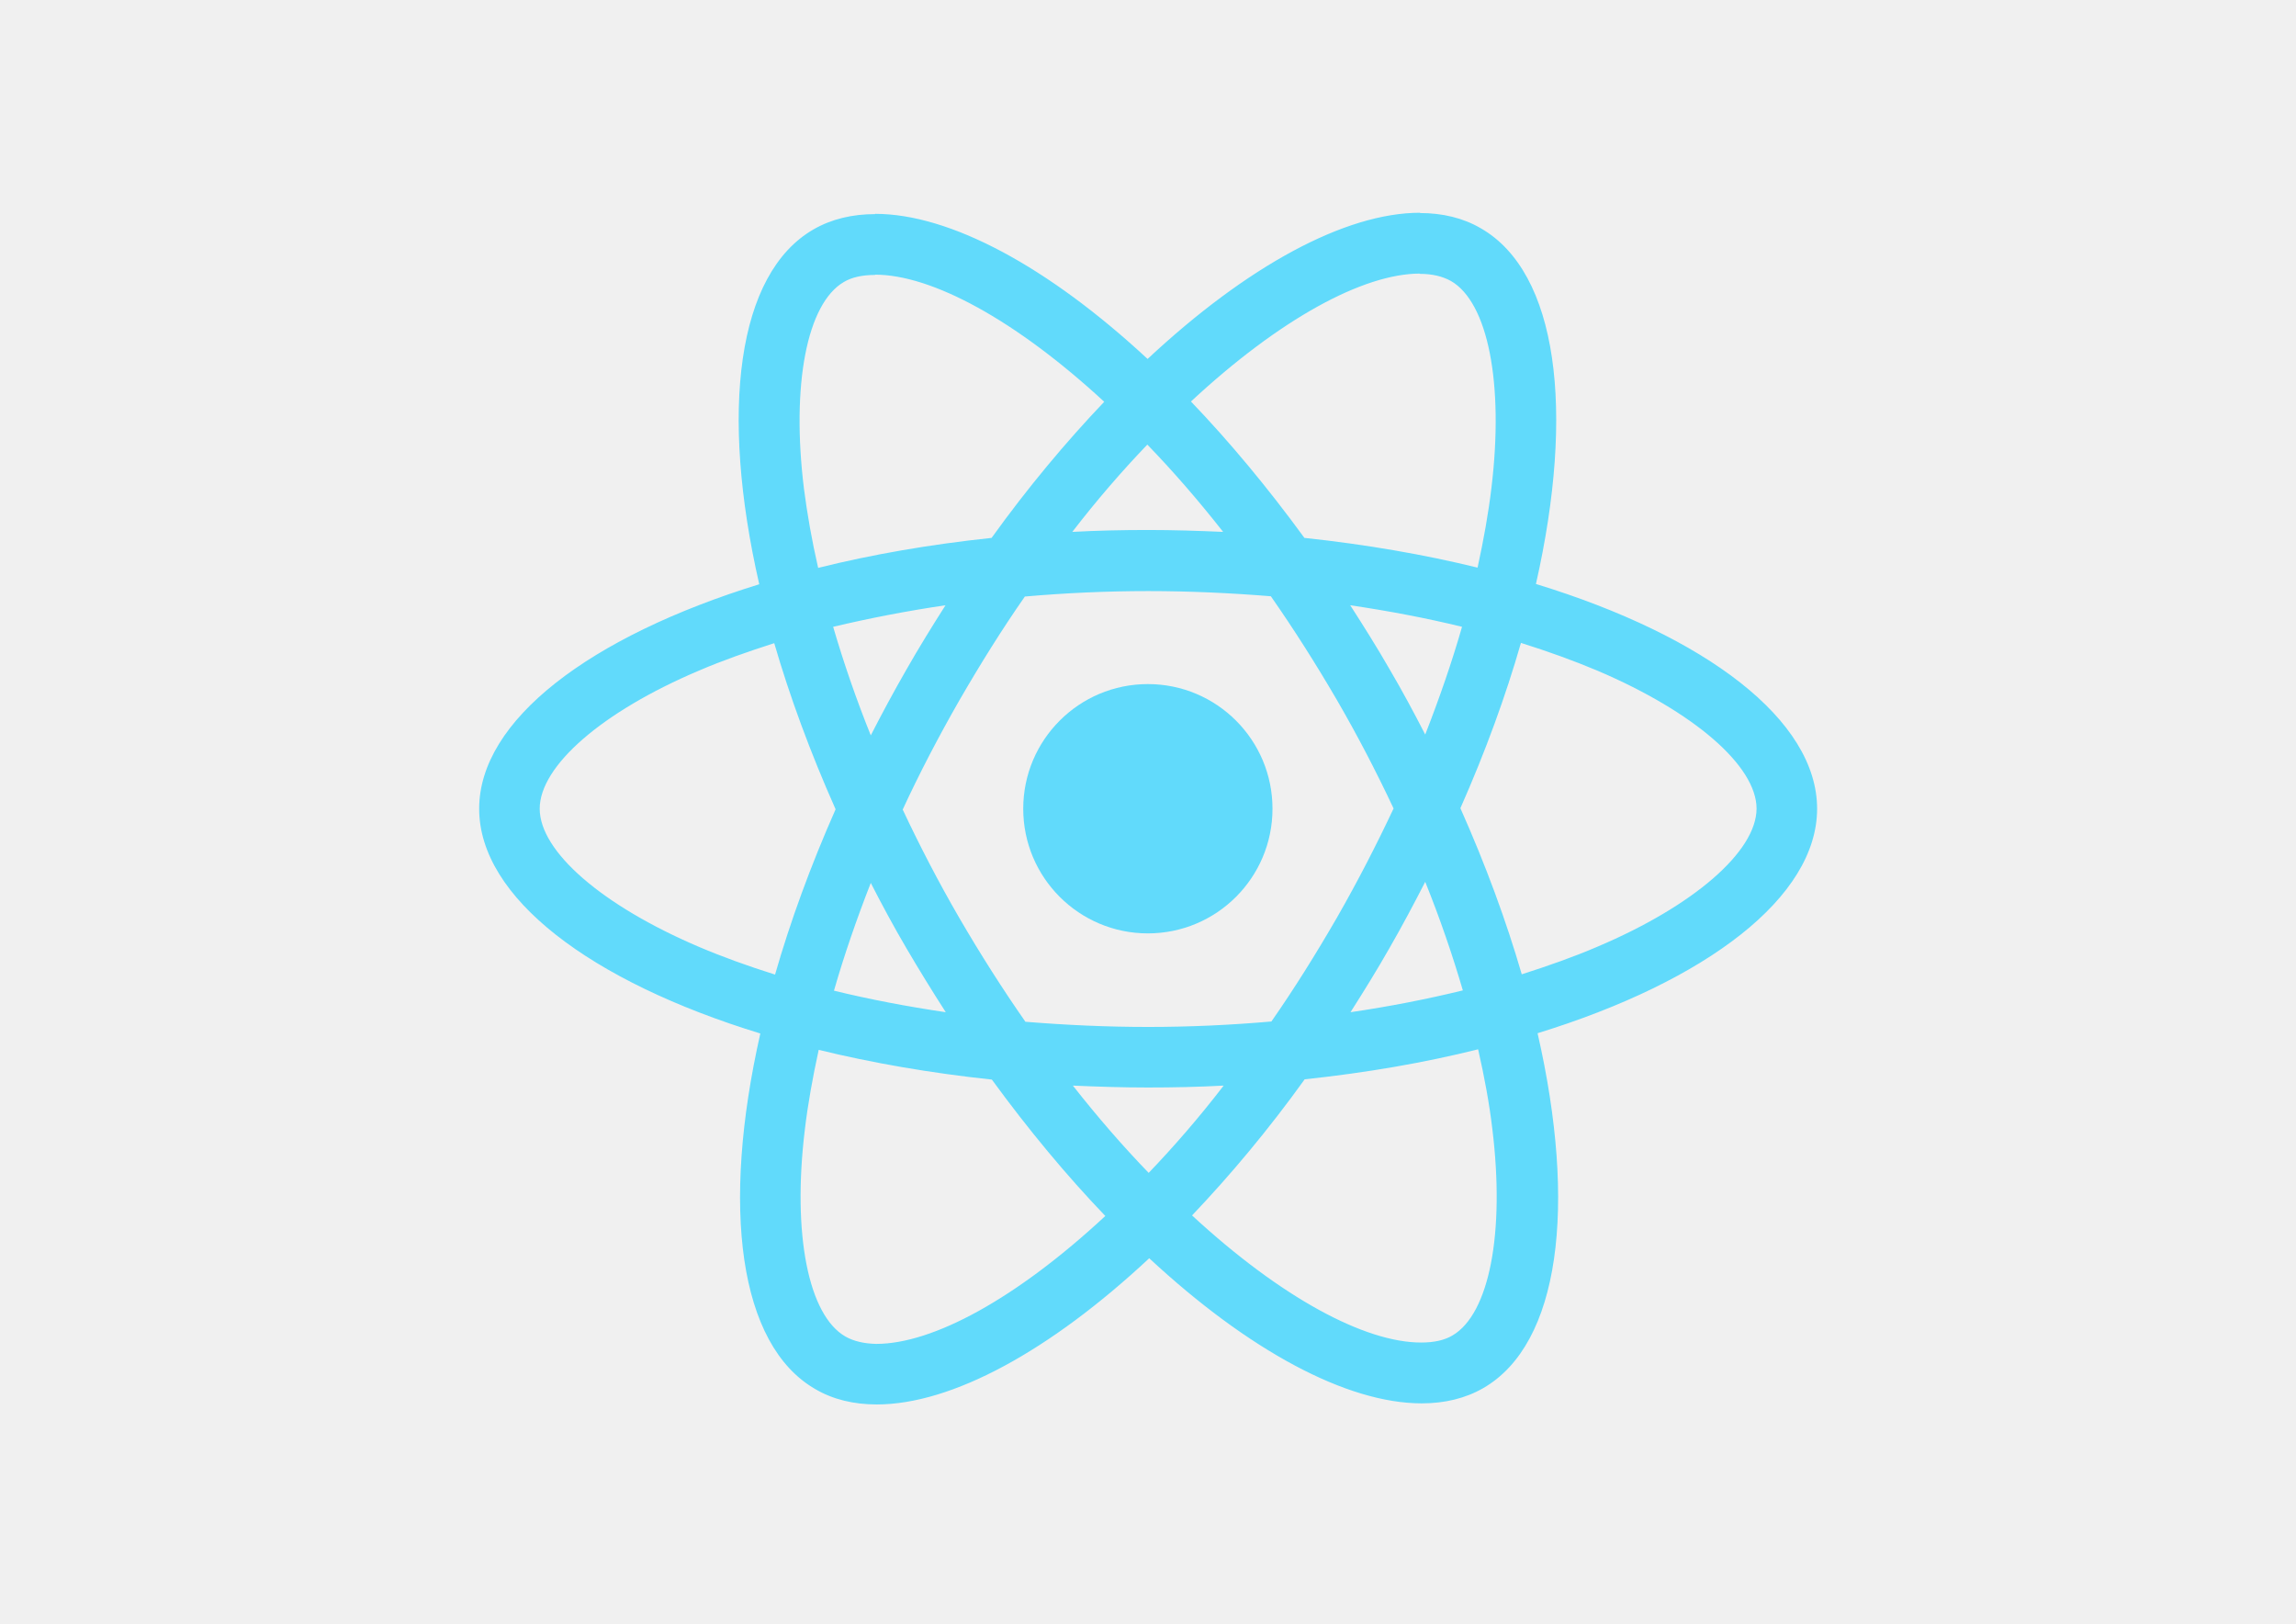
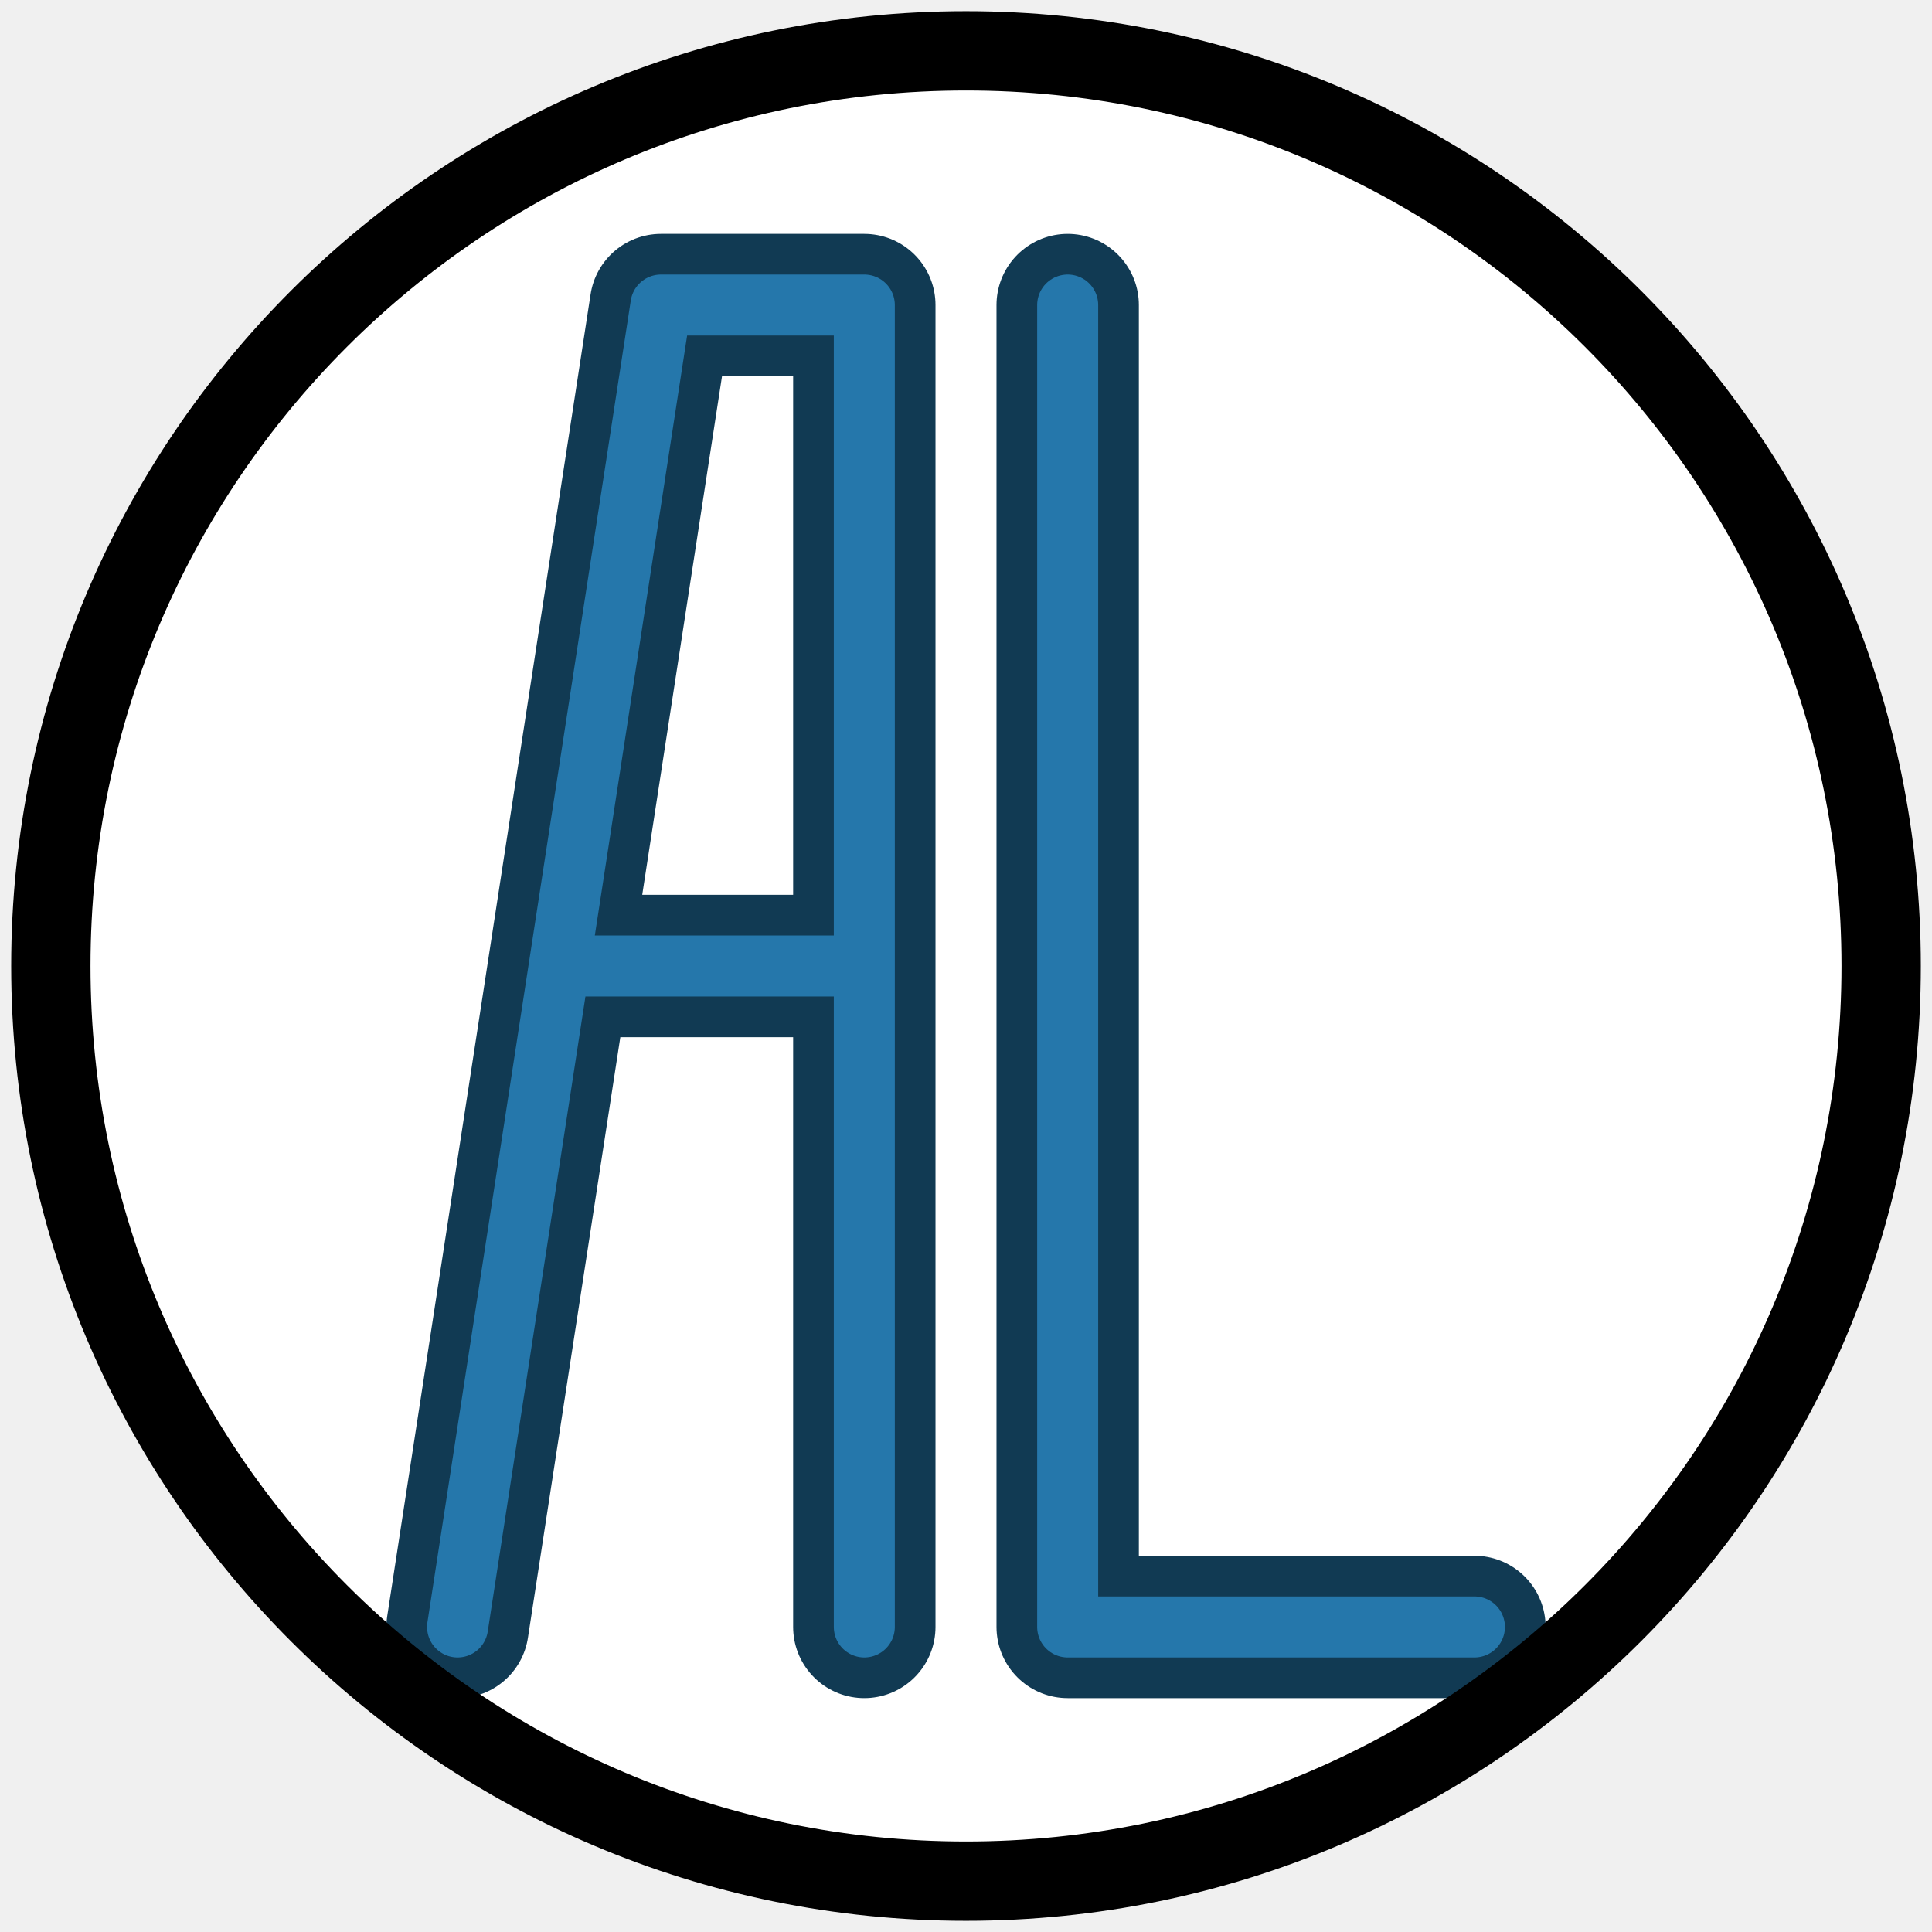
- <svg xmlns="http://www.w3.org/2000/svg" viewBox="0 0 841.9 595.3">
-   <g fill="#61DAFB">
-     <path d="M666.3 296.5c0-32.5-40.7-63.3-103.1-82.4 14.4-63.6 8-114.2-20.2-130.4-6.5-3.8-14.1-5.6-22.4-5.6v22.3c4.6 0 8.3.9 11.4 2.6 13.6 7.8 19.5 37.5 14.9 75.7-1.1 9.4-2.9 19.3-5.1 29.4-19.6-4.8-41-8.5-63.5-10.9-13.5-18.5-27.5-35.3-41.6-50 32.6-30.3 63.2-46.9 84-46.9V78c-27.5 0-63.5 19.6-99.9 53.6-36.4-33.8-72.4-53.2-99.9-53.2v22.3c20.7 0 51.4 16.5 84 46.6-14 14.7-28 31.4-41.3 49.9-22.6 2.4-44 6.1-63.6 11-2.3-10-4-19.7-5.2-29-4.7-38.2 1.1-67.9 14.6-75.8 3-1.8 6.9-2.6 11.5-2.6V78.5c-8.4 0-16 1.8-22.6 5.6-28.1 16.2-34.4 66.7-19.9 130.1-62.2 19.2-102.7 49.9-102.7 82.3 0 32.5 40.7 63.3 103.1 82.4-14.4 63.6-8 114.2 20.2 130.4 6.5 3.8 14.1 5.6 22.5 5.6 27.5 0 63.5-19.6 99.9-53.6 36.4 33.8 72.4 53.2 99.9 53.2 8.4 0 16-1.8 22.6-5.6 28.1-16.2 34.4-66.7 19.9-130.1 62-19.1 102.5-49.9 102.5-82.3zm-130.2-66.7c-3.7 12.9-8.3 26.2-13.5 39.5-4.1-8-8.4-16-13.1-24-4.6-8-9.5-15.8-14.4-23.4 14.2 2.1 27.9 4.7 41 7.9zm-45.8 106.5c-7.8 13.5-15.8 26.3-24.1 38.2-14.9 1.3-30 2-45.2 2-15.1 0-30.2-.7-45-1.9-8.3-11.9-16.4-24.6-24.2-38-7.6-13.1-14.5-26.4-20.8-39.8 6.2-13.4 13.2-26.8 20.7-39.9 7.8-13.5 15.8-26.3 24.1-38.2 14.9-1.3 30-2 45.2-2 15.1 0 30.2.7 45 1.9 8.3 11.9 16.4 24.6 24.2 38 7.6 13.1 14.5 26.4 20.8 39.8-6.3 13.4-13.2 26.8-20.7 39.9zm32.3-13c5.4 13.4 10 26.8 13.8 39.8-13.1 3.2-26.9 5.9-41.2 8 4.9-7.7 9.8-15.6 14.4-23.7 4.6-8 8.9-16.1 13-24.1zM421.2 430c-9.3-9.6-18.6-20.3-27.8-32 9 .4 18.2.7 27.5.7 9.4 0 18.7-.2 27.8-.7-9 11.7-18.3 22.4-27.5 32zm-74.4-58.9c-14.2-2.1-27.9-4.7-41-7.9 3.7-12.9 8.3-26.2 13.5-39.5 4.1 8 8.4 16 13.1 24 4.7 8 9.5 15.8 14.4 23.4zM420.7 163c9.3 9.6 18.6 20.3 27.8 32-9-.4-18.2-.7-27.5-.7-9.4 0-18.7.2-27.8.7 9-11.7 18.3-22.4 27.5-32zm-74 58.9c-4.9 7.7-9.8 15.6-14.4 23.7-4.6 8-8.9 16-13 24-5.4-13.4-10-26.8-13.8-39.8 13.1-3.1 26.9-5.8 41.2-7.9zm-90.5 125.2c-35.4-15.1-58.3-34.9-58.3-50.6 0-15.7 22.9-35.6 58.3-50.6 8.6-3.7 18-7 27.7-10.1 5.7 19.6 13.2 40 22.5 60.9-9.2 20.8-16.6 41.1-22.2 60.6-9.9-3.1-19.3-6.5-28-10.2zM310 490c-13.6-7.8-19.5-37.5-14.9-75.7 1.1-9.4 2.9-19.3 5.1-29.4 19.6 4.8 41 8.5 63.5 10.9 13.5 18.5 27.5 35.3 41.6 50-32.6 30.3-63.2 46.9-84 46.9-4.5-.1-8.3-1-11.3-2.7zm237.2-76.2c4.7 38.2-1.1 67.9-14.6 75.8-3 1.8-6.9 2.6-11.5 2.6-20.7 0-51.4-16.5-84-46.6 14-14.7 28-31.4 41.3-49.9 22.6-2.4 44-6.1 63.6-11 2.3 10.1 4.1 19.8 5.2 29.1zm38.5-66.7c-8.6 3.7-18 7-27.7 10.1-5.7-19.6-13.2-40-22.5-60.9 9.2-20.8 16.6-41.1 22.2-60.6 9.9 3.1 19.3 6.5 28.1 10.2 35.4 15.1 58.3 34.9 58.3 50.6-.1 15.7-23 35.6-58.4 50.6zM320.8 78.4z" />
-     <circle cx="420.9" cy="296.5" r="45.7" />
-     <path d="M520.5 78.1z" />
+ <svg xmlns="http://www.w3.org/2000/svg" width="95mm" height="95mm" viewBox="0 0 95 95" version="1.1" id="svg5">
+   <defs id="defs2">
+     <linearGradient id="linearGradient4642">
+       <stop style="stop-color:#000000;stop-opacity:1;" offset="0" id="stop4640" />
+     </linearGradient>
+     <linearGradient id="linearGradient2568">
+       <stop style="stop-color:#000000;stop-opacity:1;" offset="0" id="stop2566" />
+     </linearGradient>
+     <filter id="mask-powermask-path-effect6916_inverse" style="color-interpolation-filters:sRGB" height="100" width="100" x="-50" y="-50">
+       <feColorMatrix id="mask-powermask-path-effect6916_primitive1" values="1" type="saturate" result="fbSourceGraphic" />
+       <feColorMatrix id="mask-powermask-path-effect6916_primitive2" values="-1 0 0 0 1 0 -1 0 0 1 0 0 -1 0 1 0 0 0 1 0 " in="fbSourceGraphic" />
+     </filter>
+   </defs>
+   <g id="layer1">
+     <circle style="fill:#ffffff;fill-rule:evenodd;stroke:#000000;stroke-width:0.865;stroke-miterlimit:4;stroke-dasharray:none;stroke-opacity:1;paint-order:normal" id="path68" r="45" cy="47.5" cx="47.5" />
+     <path id="path6557" style="fill:none;stroke:#113a53;stroke-width:7;stroke-linecap:round;stroke-linejoin:round;stroke-miterlimit:4;stroke-dasharray:none;stroke-opacity:1" d="m 52.5,15 v 65 l 20,2e-6 M 42.5,47.5 H 27.5 M 42.5,80 V 15 H 32.5 l -10,65" />
+     <path id="path7943" style="fill:none;stroke:#2577ab;stroke-width:3;stroke-linecap:round;stroke-linejoin:round;stroke-miterlimit:4;stroke-dasharray:none;stroke-opacity:1" d="m 52.5,15 v 65 l 20,2e-6 M 42.5,47.5 H 27.5 M 42.5,80 V 15 H 32.5 l -10,65" />
+     <circle style="fill:none;fill-opacity:1;stroke:#000000;stroke-width:3.9;stroke-linecap:round;stroke-linejoin:round;stroke-miterlimit:4;stroke-dasharray:none;stroke-opacity:1;paint-order:normal" id="path8305" cx="47.5" cy="47.5" r="45" />
  </g>
</svg>
